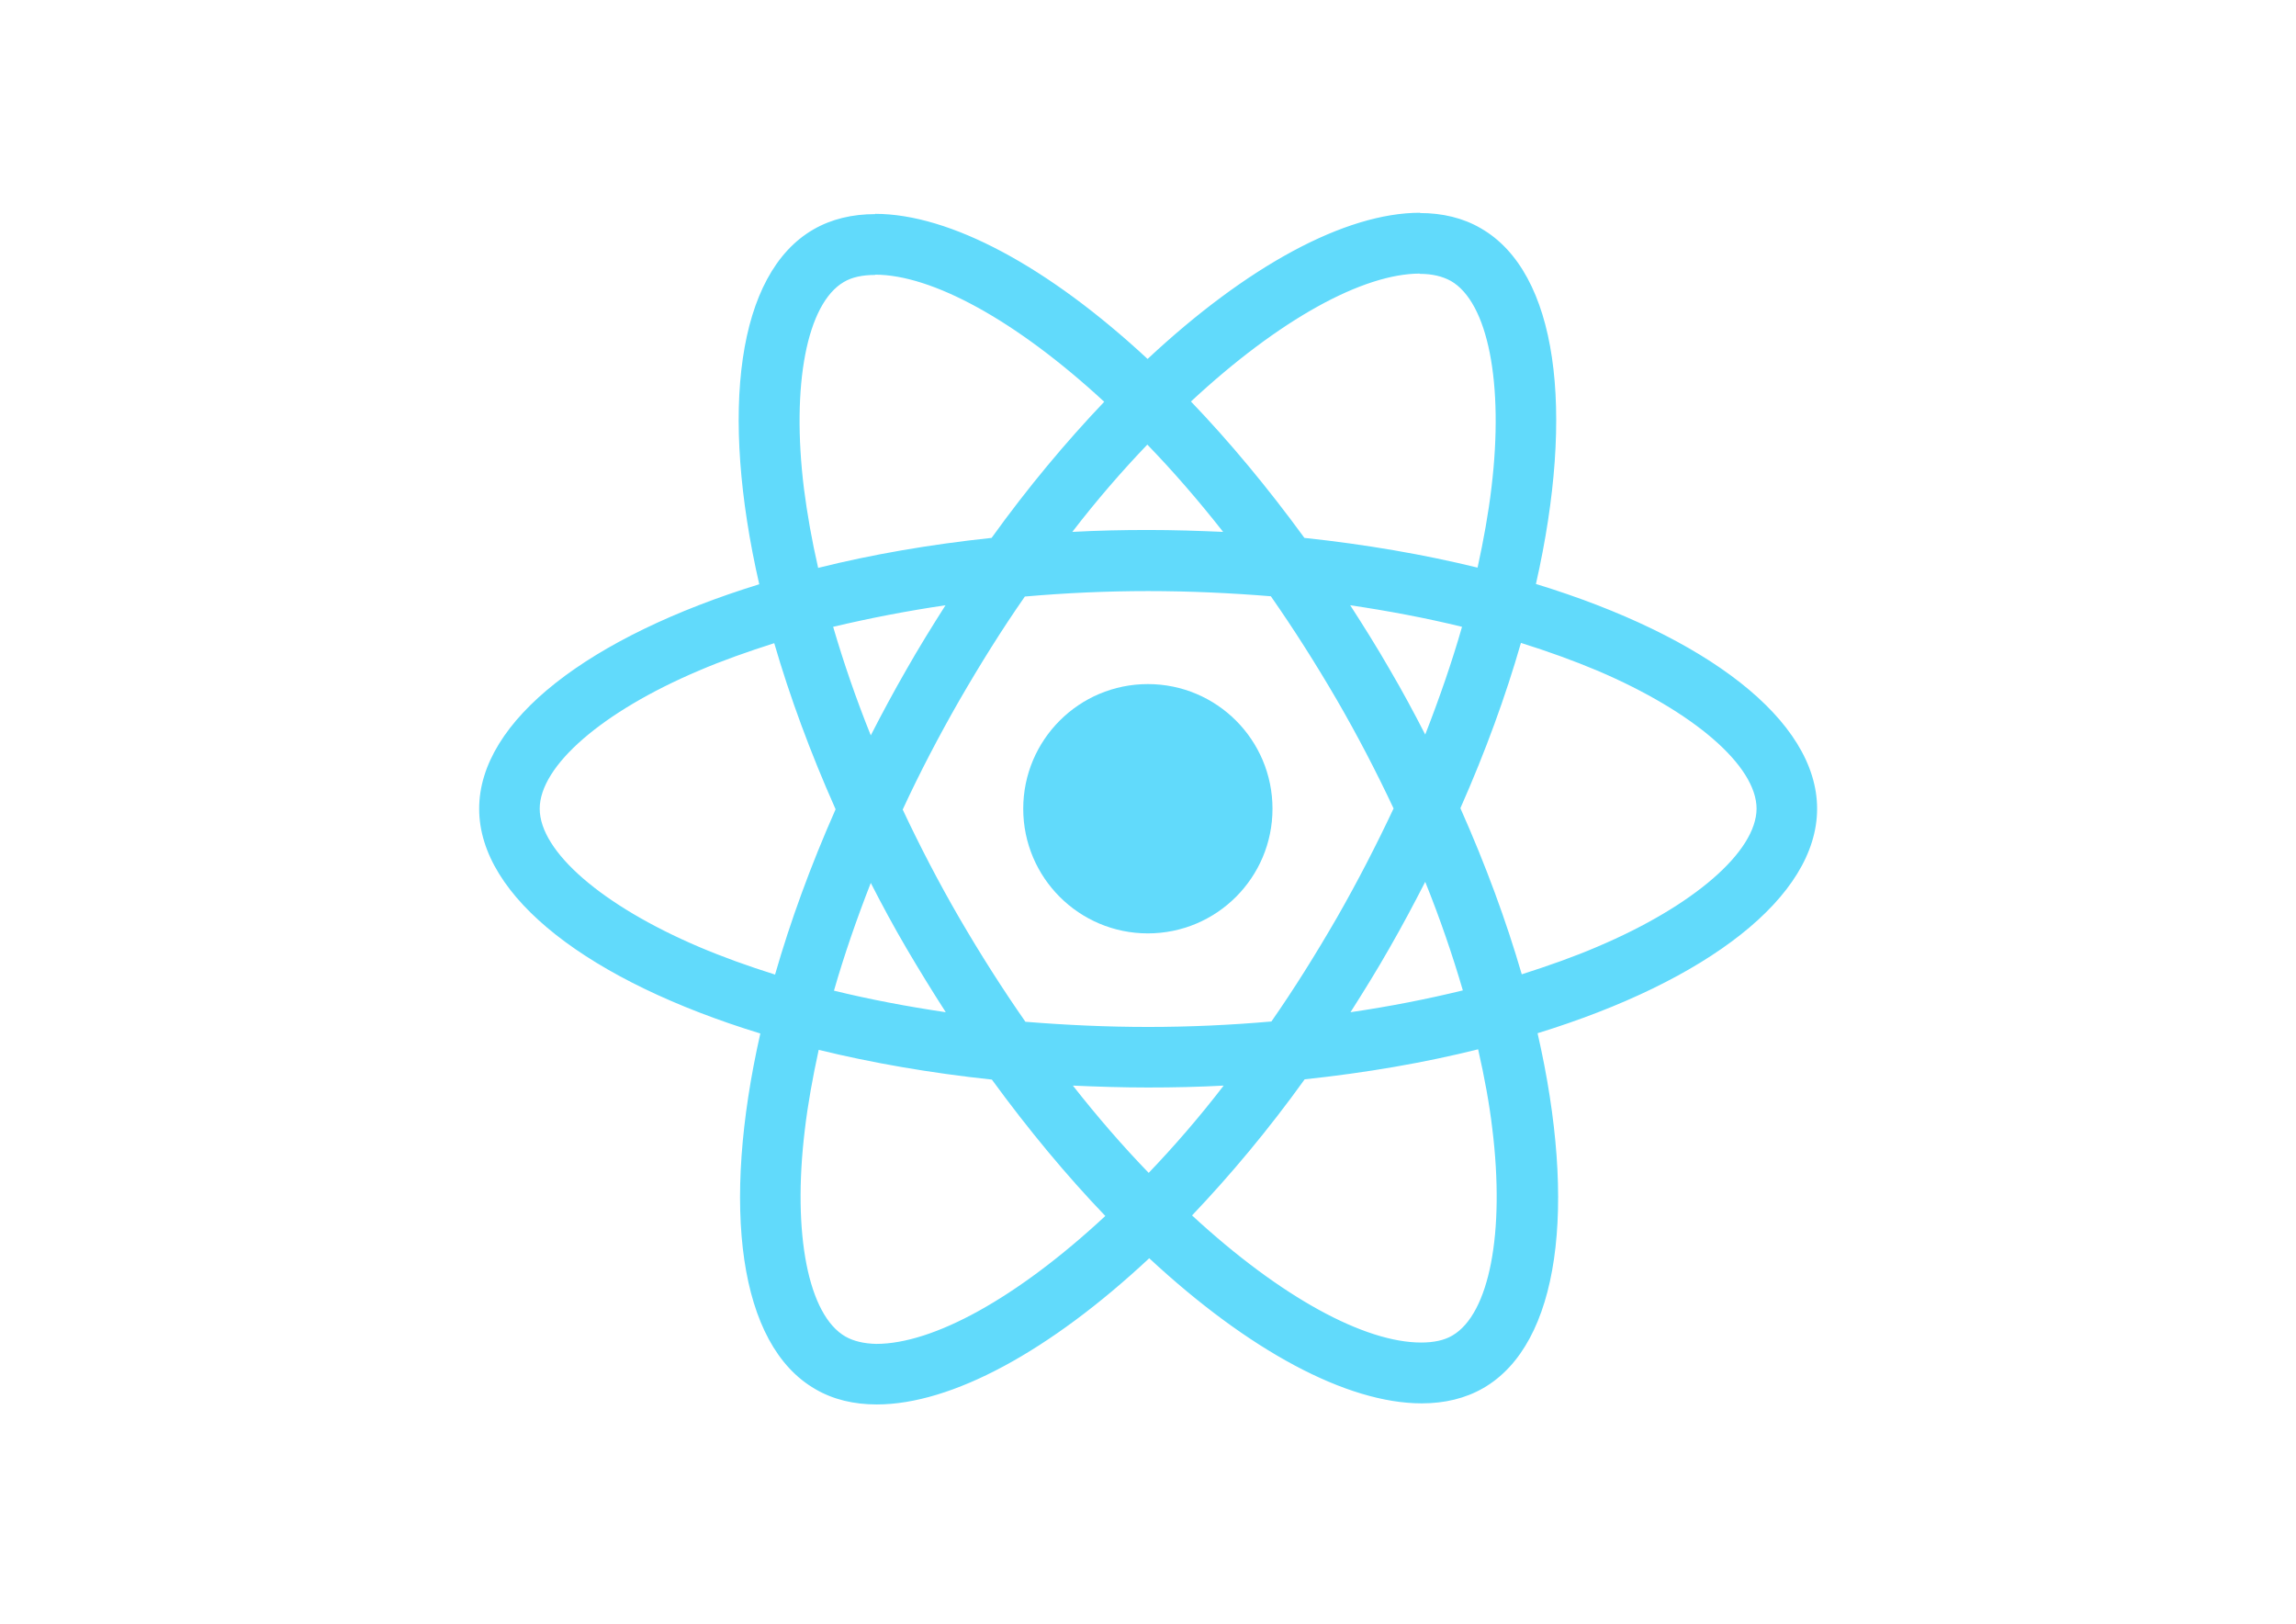
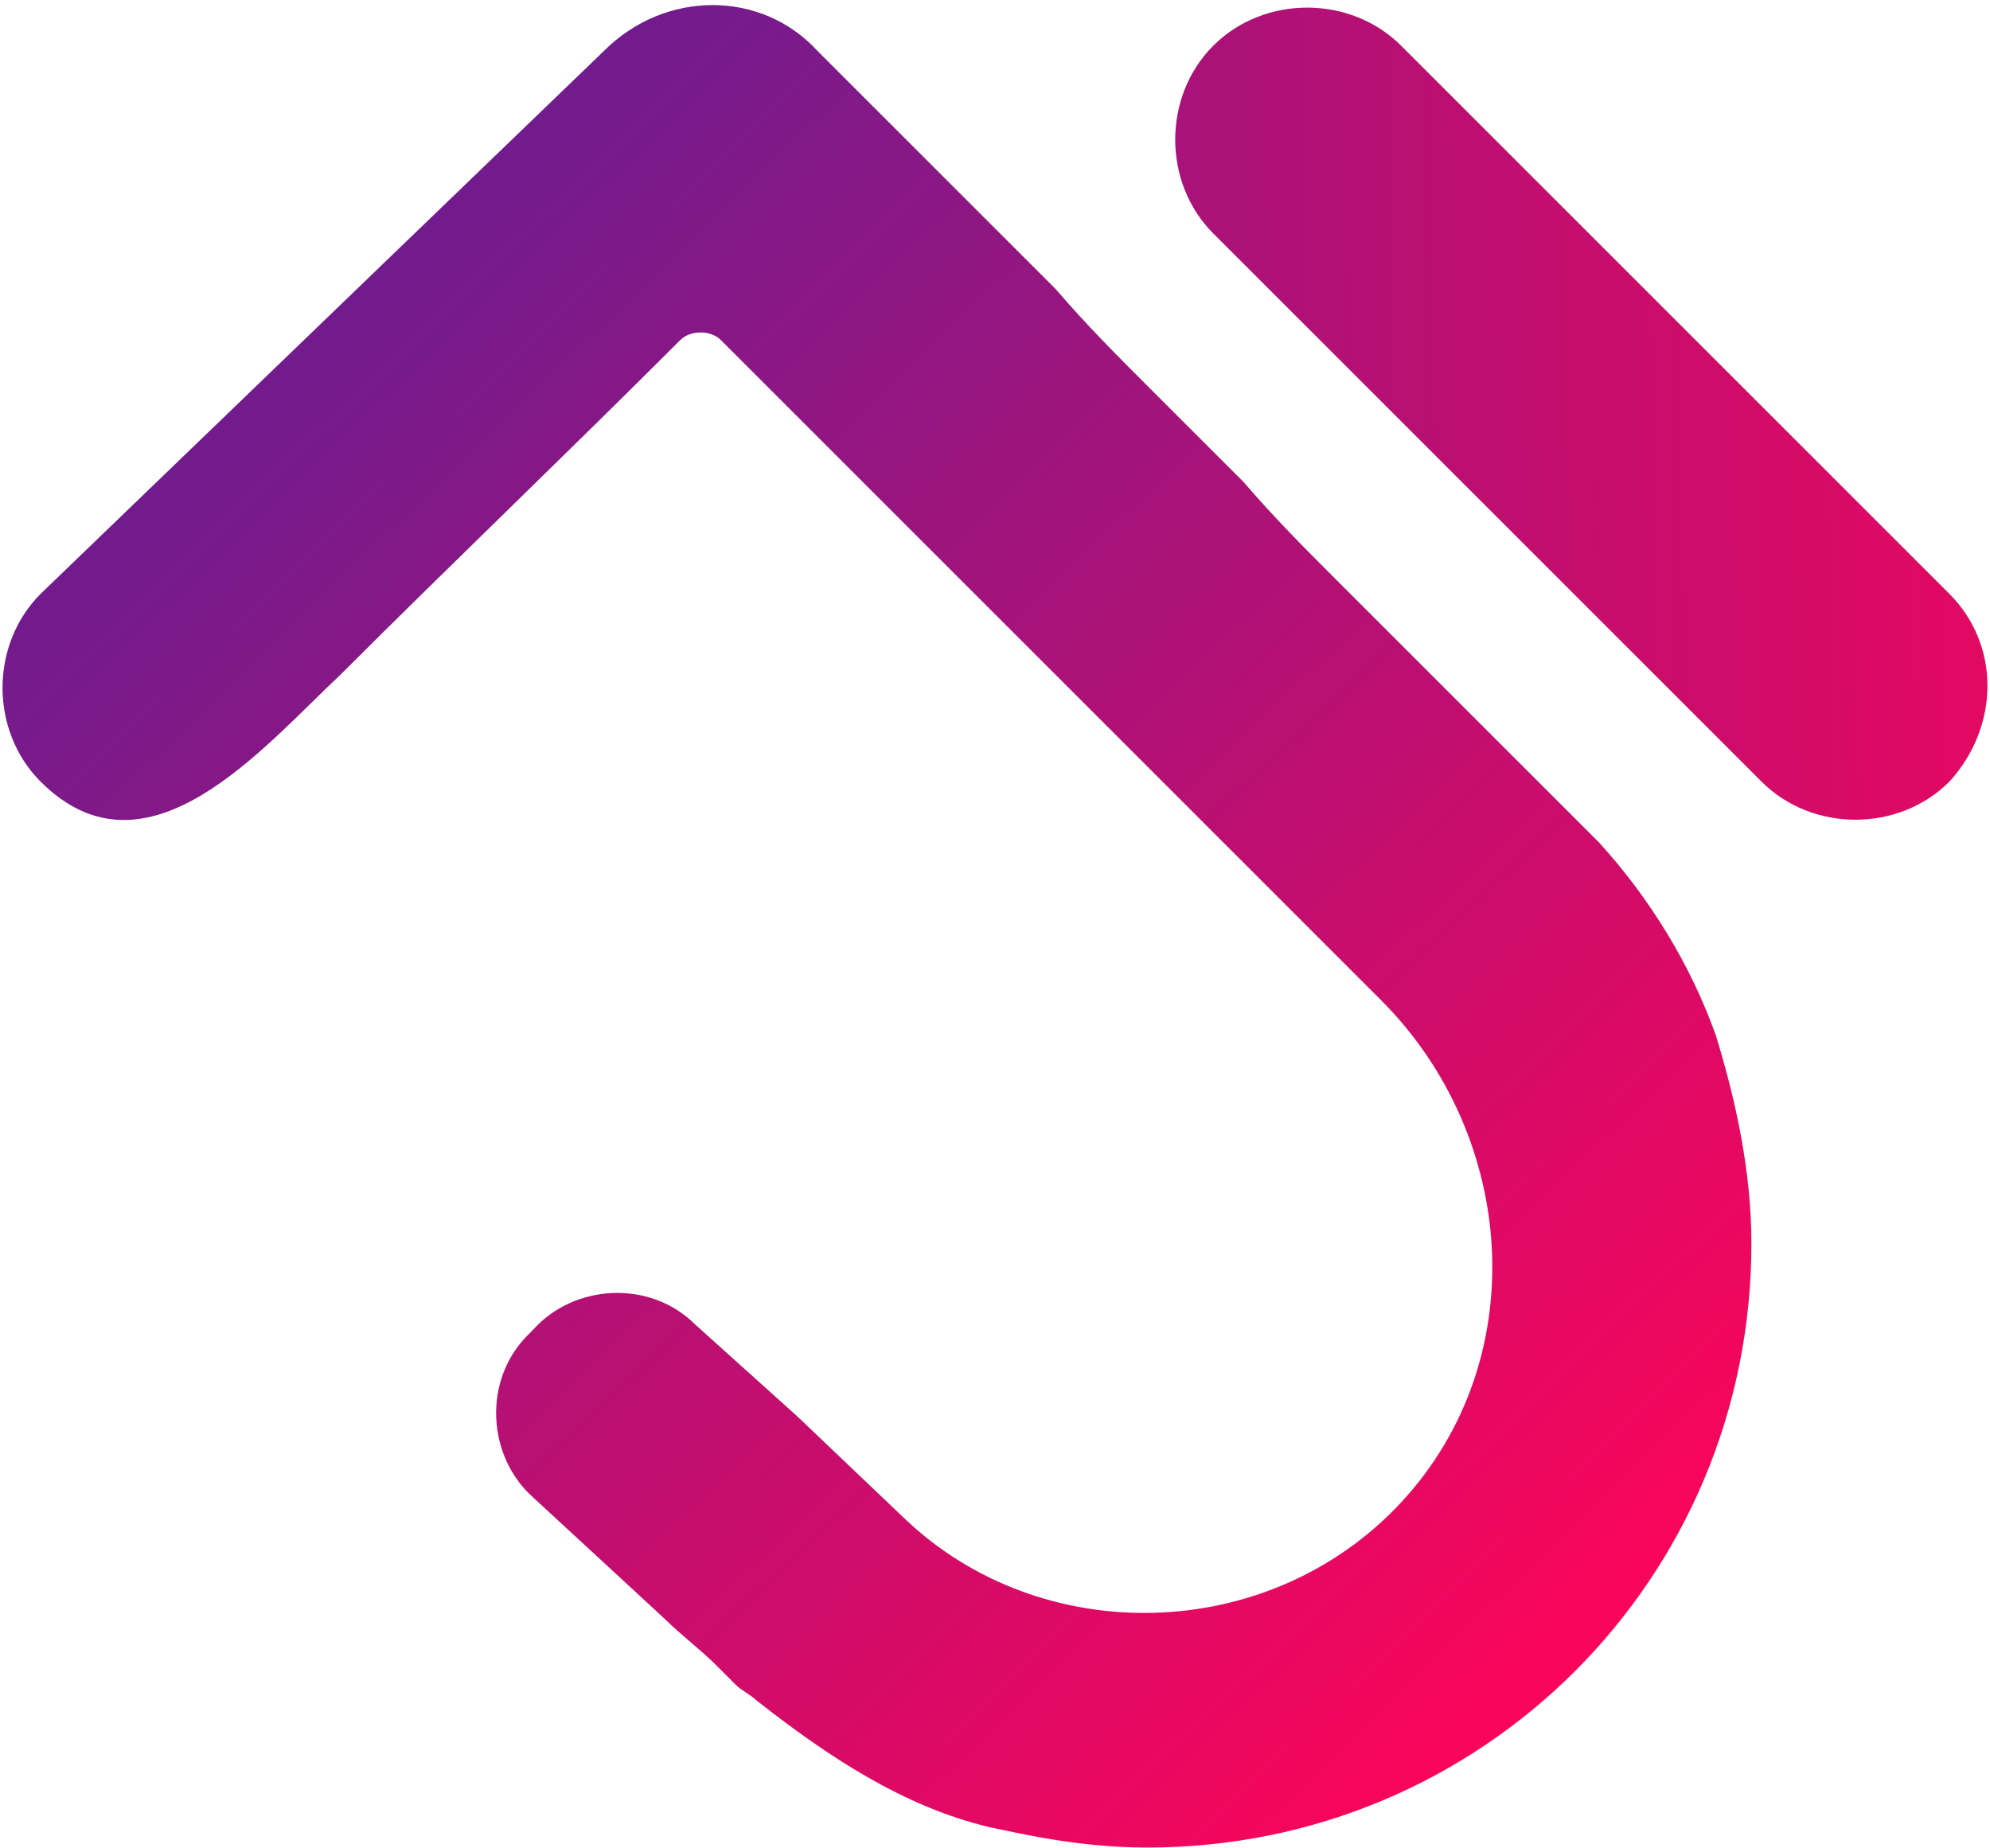
- <svg xmlns="http://www.w3.org/2000/svg" viewBox="0 0 841.9 595.3">
-   <g fill="#61DAFB">
-     <path d="M666.3 296.5c0-32.5-40.7-63.3-103.1-82.4 14.4-63.6 8-114.2-20.2-130.4-6.5-3.8-14.1-5.6-22.4-5.6v22.3c4.6 0 8.3.9 11.4 2.6 13.6 7.8 19.5 37.5 14.9 75.7-1.1 9.4-2.9 19.3-5.1 29.4-19.6-4.8-41-8.5-63.5-10.9-13.5-18.5-27.5-35.3-41.6-50 32.6-30.3 63.2-46.9 84-46.9V78c-27.5 0-63.5 19.6-99.9 53.6-36.4-33.8-72.4-53.2-99.9-53.2v22.3c20.7 0 51.4 16.5 84 46.6-14 14.7-28 31.4-41.3 49.9-22.6 2.4-44 6.1-63.6 11-2.3-10-4-19.7-5.2-29-4.7-38.2 1.1-67.9 14.6-75.8 3-1.8 6.9-2.6 11.5-2.6V78.5c-8.4 0-16 1.8-22.6 5.6-28.1 16.2-34.4 66.7-19.9 130.1-62.2 19.2-102.7 49.9-102.7 82.3 0 32.5 40.7 63.3 103.1 82.4-14.4 63.6-8 114.2 20.2 130.4 6.5 3.8 14.1 5.6 22.5 5.6 27.5 0 63.5-19.6 99.9-53.6 36.4 33.8 72.4 53.2 99.9 53.2 8.4 0 16-1.8 22.6-5.6 28.1-16.2 34.4-66.7 19.9-130.1 62-19.1 102.5-49.9 102.5-82.3zm-130.2-66.7c-3.7 12.9-8.3 26.2-13.5 39.5-4.1-8-8.4-16-13.1-24-4.6-8-9.5-15.8-14.4-23.4 14.2 2.1 27.9 4.7 41 7.9zm-45.8 106.5c-7.8 13.5-15.8 26.3-24.1 38.2-14.9 1.3-30 2-45.2 2-15.1 0-30.2-.7-45-1.9-8.3-11.9-16.4-24.6-24.2-38-7.6-13.1-14.5-26.4-20.8-39.8 6.2-13.4 13.2-26.8 20.7-39.9 7.8-13.5 15.8-26.3 24.1-38.2 14.9-1.3 30-2 45.2-2 15.1 0 30.2.7 45 1.9 8.3 11.9 16.4 24.6 24.2 38 7.6 13.1 14.5 26.4 20.8 39.8-6.3 13.4-13.2 26.8-20.7 39.9zm32.3-13c5.4 13.4 10 26.8 13.8 39.8-13.1 3.2-26.9 5.9-41.2 8 4.9-7.7 9.8-15.6 14.4-23.7 4.6-8 8.9-16.1 13-24.1zM421.2 430c-9.3-9.6-18.6-20.3-27.8-32 9 .4 18.2.7 27.5.7 9.4 0 18.7-.2 27.8-.7-9 11.7-18.3 22.4-27.5 32zm-74.4-58.9c-14.2-2.1-27.9-4.7-41-7.9 3.7-12.9 8.3-26.2 13.5-39.5 4.1 8 8.4 16 13.1 24 4.7 8 9.5 15.8 14.4 23.4zM420.7 163c9.3 9.6 18.6 20.3 27.8 32-9-.4-18.2-.7-27.5-.7-9.4 0-18.7.2-27.8.7 9-11.7 18.3-22.4 27.5-32zm-74 58.9c-4.9 7.7-9.8 15.6-14.4 23.7-4.6 8-8.9 16-13 24-5.4-13.4-10-26.8-13.8-39.8 13.1-3.1 26.9-5.8 41.2-7.9zm-90.5 125.2c-35.4-15.1-58.3-34.9-58.3-50.6 0-15.7 22.9-35.6 58.3-50.6 8.6-3.7 18-7 27.7-10.1 5.7 19.6 13.2 40 22.5 60.9-9.2 20.8-16.6 41.1-22.2 60.6-9.9-3.1-19.3-6.5-28-10.2zM310 490c-13.6-7.8-19.5-37.5-14.9-75.7 1.1-9.4 2.9-19.3 5.1-29.4 19.6 4.8 41 8.5 63.5 10.9 13.5 18.5 27.5 35.3 41.6 50-32.6 30.3-63.2 46.9-84 46.9-4.5-.1-8.3-1-11.3-2.7zm237.2-76.2c4.7 38.2-1.1 67.9-14.6 75.8-3 1.8-6.9 2.6-11.5 2.6-20.7 0-51.4-16.5-84-46.6 14-14.7 28-31.4 41.3-49.9 22.6-2.4 44-6.1 63.6-11 2.3 10.1 4.1 19.8 5.2 29.1zm38.5-66.7c-8.6 3.7-18 7-27.7 10.1-5.7-19.6-13.2-40-22.5-60.9 9.2-20.8 16.6-41.1 22.2-60.6 9.9 3.1 19.3 6.5 28.1 10.2 35.4 15.1 58.3 34.9 58.3 50.6-.1 15.7-23 35.6-58.4 50.6zM320.8 78.4z" />
-     <circle cx="420.9" cy="296.5" r="45.7" />
-     <path d="M520.5 78.1z" />
-   </g>
+ <svg xmlns="http://www.w3.org/2000/svg" version="1.1" id="Layer_1" x="0px" y="0px" viewBox="0 0 39.2 36.4" style="enable-background:new 0 0 39.2 36.4;" xml:space="preserve">
+   <style type="text/css">
+ 	.st0{fill:url(#SVGID_1_);}
+ 	.st1{fill:url(#SVGID_2_);}
+ 	.st2{fill:url(#SVGID_3_);}
+ 	.st3{fill:url(#SVGID_4_);}
+ 	.st4{fill:url(#SVGID_5_);}
+ </style>
+   <linearGradient id="SVGID_1_" gradientUnits="userSpaceOnUse" x1="15.477" y1="-5.787" x2="43.149" y2="22.919" gradientTransform="matrix(0.6859 -0.6859 0.738 0.738 8.640702e-02 21.6422)">
+     <stop offset="0" style="stop-color:#691D91" />
+     <stop offset="1" style="stop-color:#FF0458" />
+   </linearGradient>
+   <path class="st0" d="M38.4,15.4L38.4,15.4c-1,1-2.7,1-3.7,0L23.9,4.6c-1-1-1-2.7,0-3.7l0,0c1-1,2.7-1,3.7,0l10.8,10.8  C39.4,12.7,39.4,14.3,38.4,15.4z" />
+   <linearGradient id="SVGID_2_" gradientUnits="userSpaceOnUse" x1="10.911" y1="31.705" x2="10.911" y2="31.705">
+     <stop offset="0" style="stop-color:#691D91" />
+     <stop offset="1" style="stop-color:#FF0458" />
+   </linearGradient>
+   <path class="st1" d="M10.9,31.7" />
+   <linearGradient id="SVGID_3_" gradientUnits="userSpaceOnUse" x1="15.656" y1="27.909" x2="15.656" y2="27.909">
+     <stop offset="0" style="stop-color:#691D91" />
+     <stop offset="1" style="stop-color:#FF0458" />
+   </linearGradient>
+   <path class="st2" d="M15.7,27.9" />
+   <linearGradient id="SVGID_4_" gradientUnits="userSpaceOnUse" x1="3.851" y1="5.42" x2="31.524" y2="34.126">
+     <stop offset="0" style="stop-color:#691D91" />
+     <stop offset="1" style="stop-color:#FF0458" />
+   </linearGradient>
+   <path class="st3" d="M0.8,11.7c-1,1-1,2.7,0,3.7c2.1,2.1,4.4-0.7,5.9-2.1c2.2-2.2,4.4-4.3,6.6-6.5c0,0,0.1-0.1,0.1-0.1  c0.2-0.2,0.6-0.2,0.8,0c1.4,1.4,6.2,6.2,6.2,6.2l6.8,6.8c2.7,2.7,3,7.1,0.4,9.9c-2.6,2.8-7.1,2.9-9.8,0.3l-2.1-2l-2-1.8  c-0.9-0.9-2.4-0.8-3.2,0.1l-0.1,0.1c-0.9,0.9-0.8,2.4,0.1,3.2c0,0,2.6,2.4,2.6,2.4c0.3,0.3,0.7,0.6,1,0.9l0.4,0.4  c0.1,0.1,0.3,0.2,0.4,0.3c1.4,1.1,2.9,2.1,4.6,2.5c0.5,0.1,1.7,0.4,3.1,0.4c6.6,0,11.9-5.3,11.9-11.9c0-1.4-0.3-2.8-0.7-4.1  c-0.5-1.4-1.3-2.7-2.3-3.8c-0.4-0.4-0.8-0.8-1.1-1.1c-0.3-0.3-0.7-0.7-1-1c-0.5-0.5-0.9-0.9-1.4-1.4c-0.6-0.6-1.1-1.1-1.7-1.7  c-0.6-0.6-1.2-1.2-1.8-1.9c-0.6-0.6-1.3-1.3-1.9-1.9c-0.6-0.6-1.2-1.2-1.8-1.9c-0.6-0.6-1.1-1.1-1.7-1.7c-0.5-0.5-0.9-0.9-1.4-1.4  c-0.3-0.3-0.7-0.7-1-1c-0.2-0.2-0.4-0.4-0.5-0.5c0,0,0,0-0.1-0.1c-1.1-1.2-3-1.2-4.2,0" />
+   <linearGradient id="SVGID_5_" gradientUnits="userSpaceOnUse" x1="2.553" y1="9.967" x2="2.553" y2="9.967">
+     <stop offset="0" style="stop-color:#691D91" />
+     <stop offset="1" style="stop-color:#FF0458" />
+   </linearGradient>
+   <path class="st4" d="M2.6,10" />
</svg>
